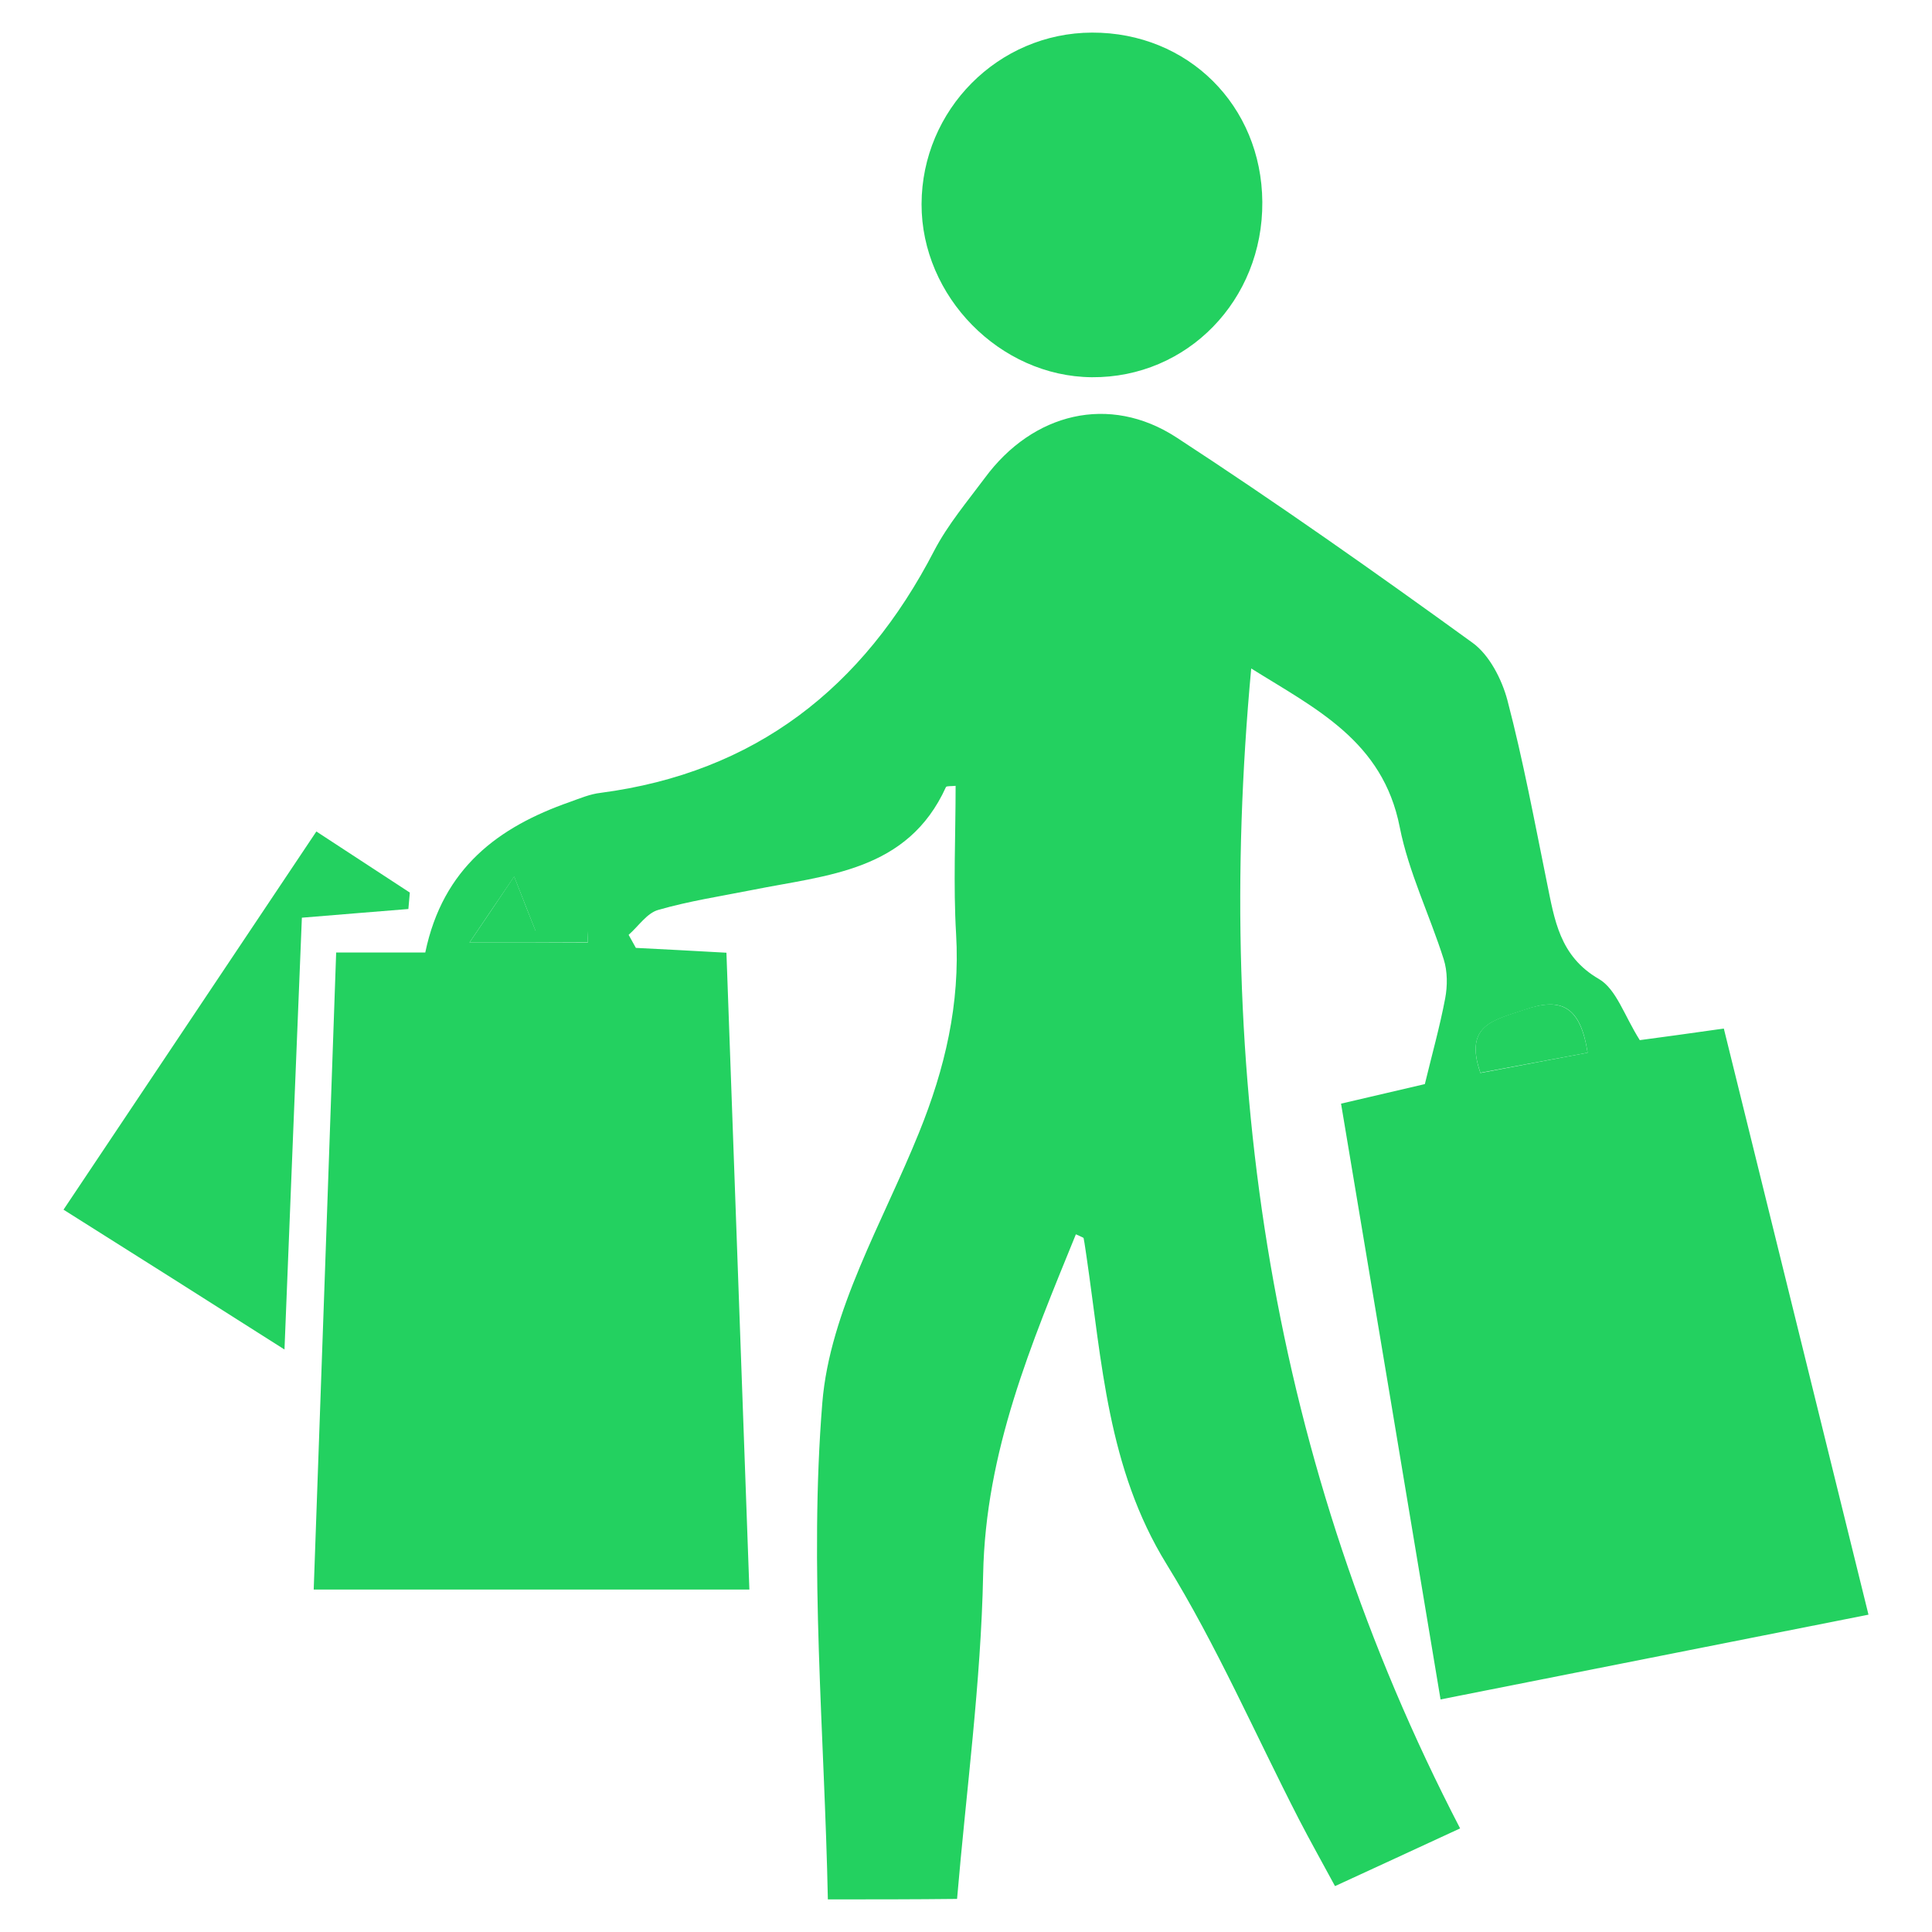
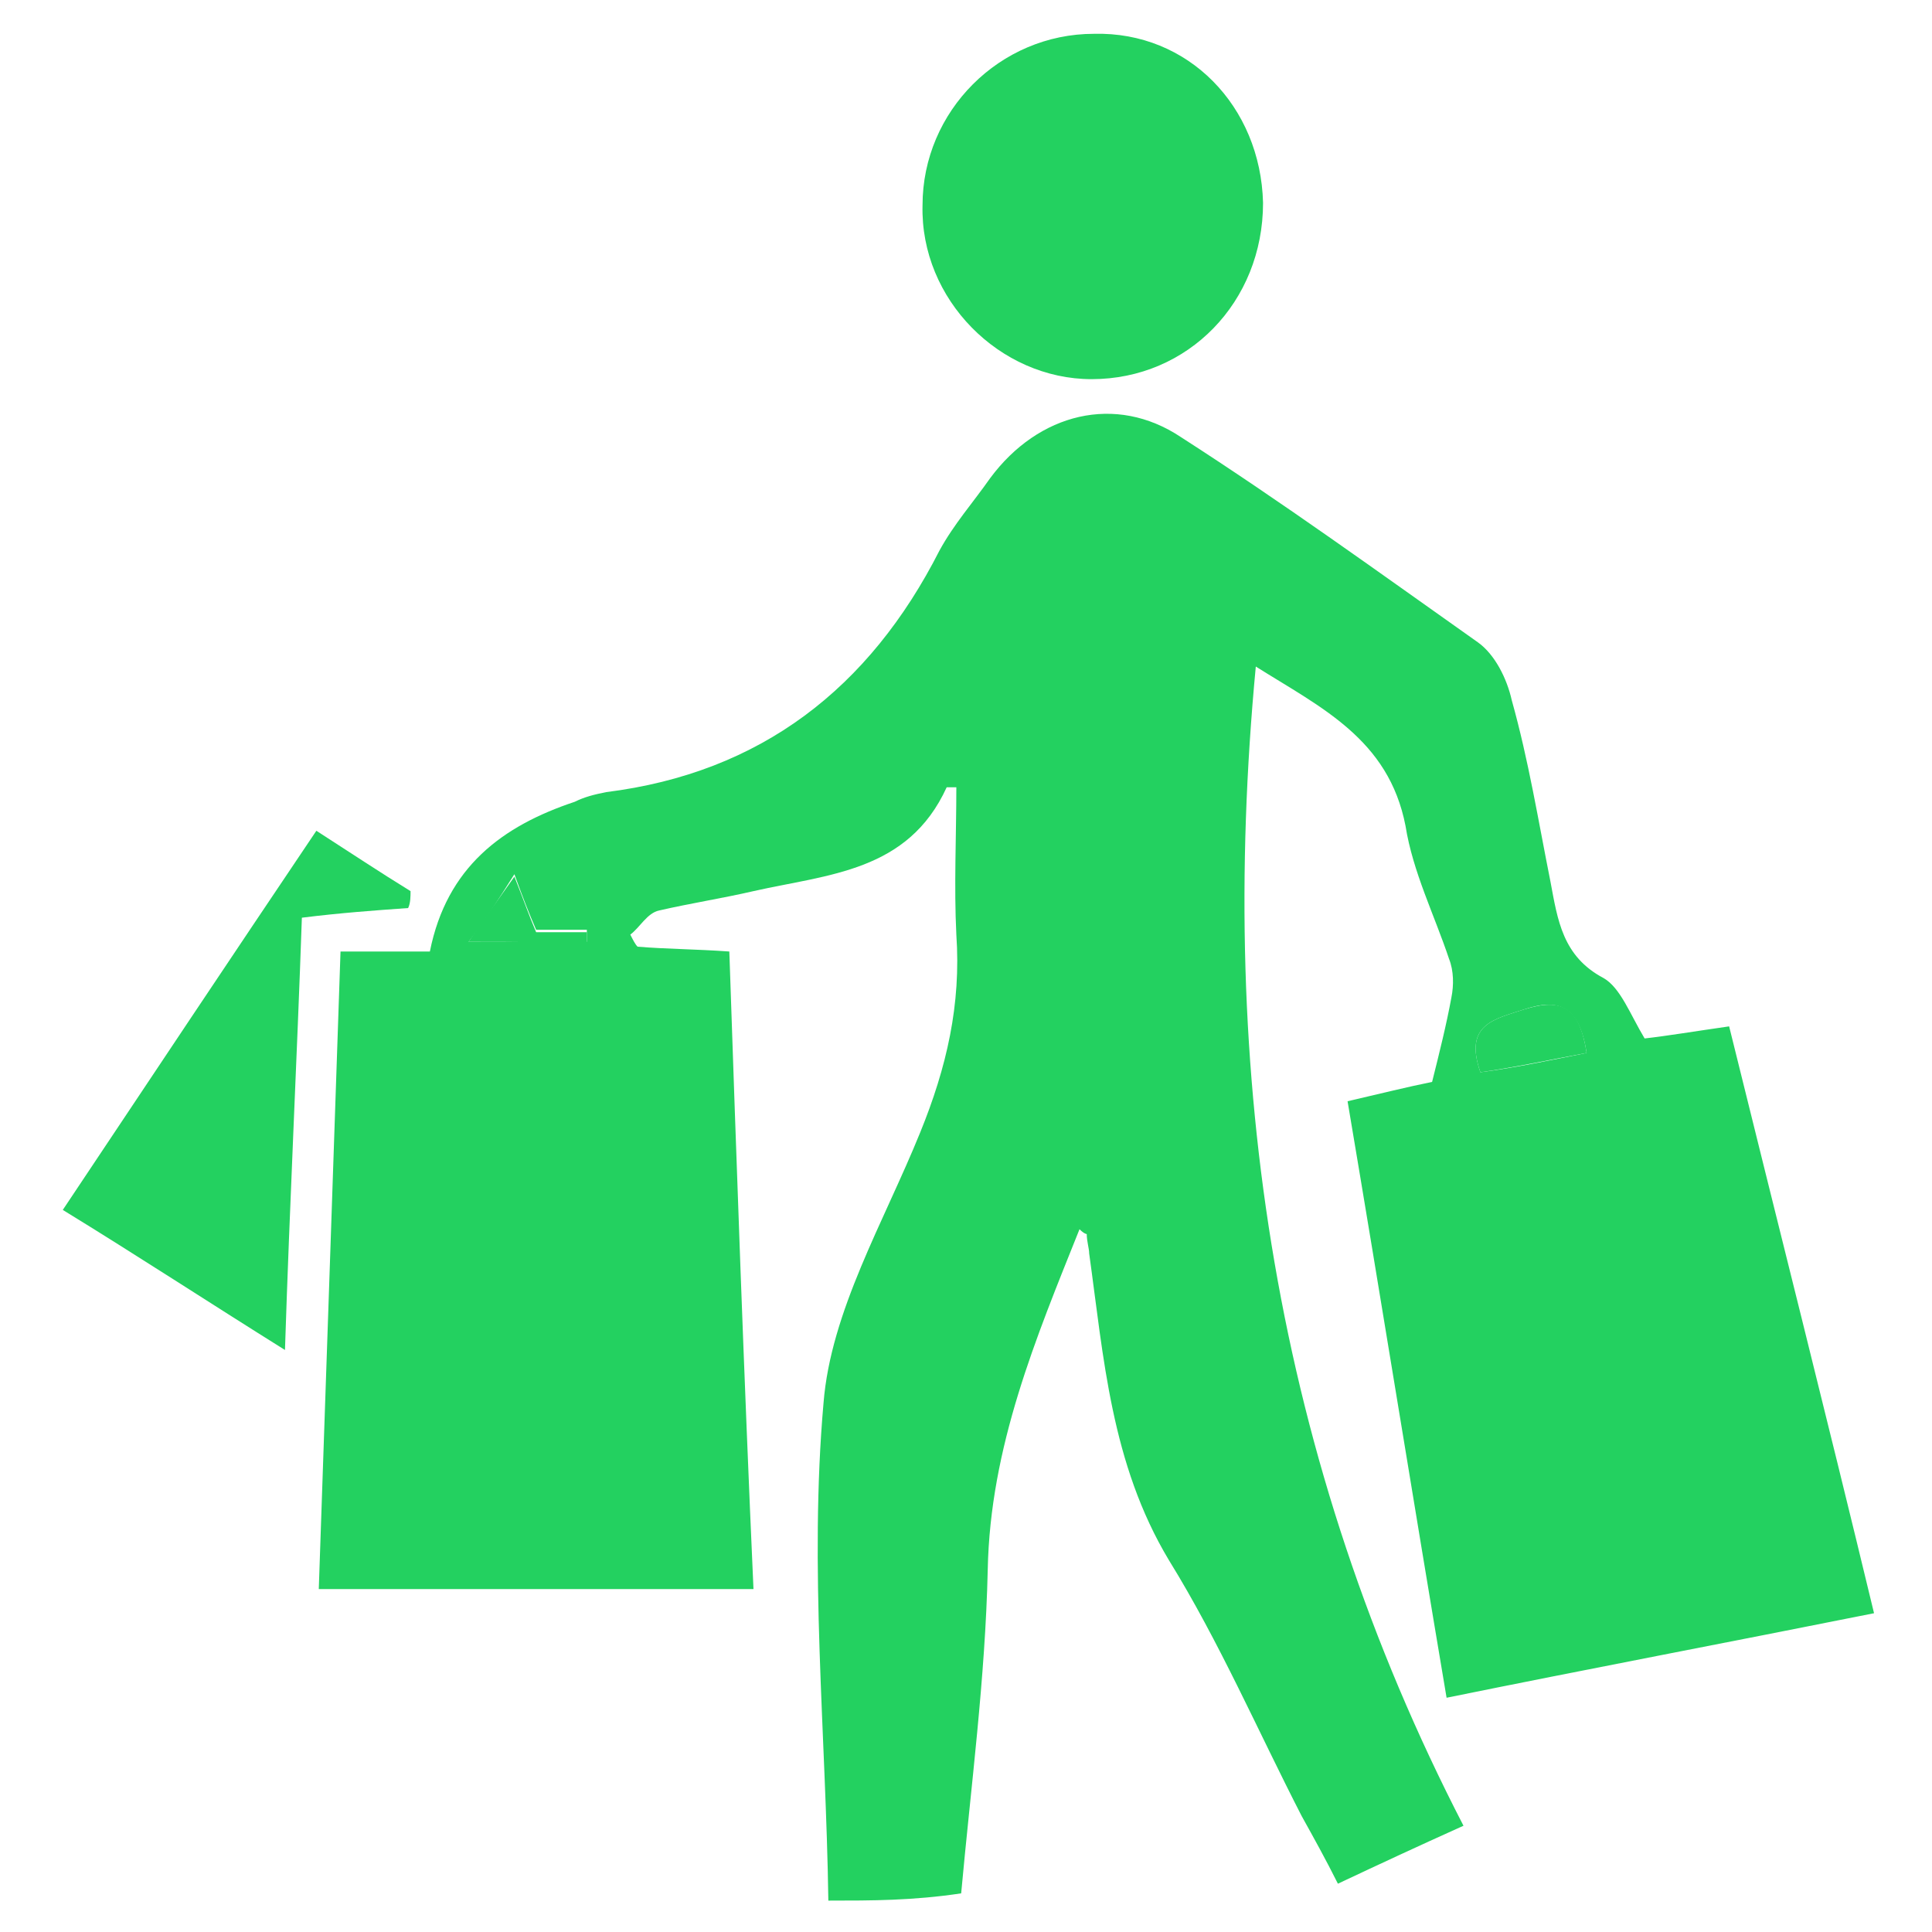
<svg xmlns="http://www.w3.org/2000/svg" version="1.1" id="Capa_1" x="0px" y="0px" viewBox="0 0 80 80" style="enable-background:new 0 0 80 80;" xml:space="preserve">
  <style type="text/css">
- 	.st0{fill:#FF3860;}
- 	.st1{fill:#23D160;}
- 	.st2{fill:#F18F00;}
- 	.st3{fill:#3273DC;}
+ 	.st0{fill:#23D160;}
</style>
-   <g>
-     <path class="st0" d="M7.36-40.15c1.27-2.62,2.54-5.25,3.81-7.87c1.61-3.33,3.21-6.67,4.81-10c0.87-1.82,1.76-3.63,2.61-5.45   c0.33-0.71,0.81-1.02,1.6-1.01c2.95,0.03,5.9,0.02,8.85,0c0.62,0,1.11,0.16,1.53,0.66c1.15,1.35,2.35,2.66,3.63,4.1   c-0.32,0-0.52,0-0.72,0c-3.38,0-6.76,0.02-10.13-0.01c-0.95-0.01-1.49,0.39-1.89,1.24c-1.62,3.43-3.28,6.85-4.93,10.27   c-0.66,1.38-1.33,2.75-1.98,4.13c-0.07,0.15-0.12,0.32-0.19,0.51c19.65,0,39.26,0,58.97,0c-0.32-0.68-0.61-1.33-0.91-1.96   c-2.09-4.36-4.2-8.71-6.28-13.07c-0.36-0.76-0.88-1.12-1.73-1.11c-3.4,0.02-6.8,0.01-10.19,0.01c-0.21,0-0.42,0-0.76,0   c0.59-0.68,1.11-1.28,1.63-1.87c0.7-0.79,1.37-1.61,2.13-2.34c0.29-0.28,0.76-0.52,1.16-0.52c3.11-0.04,6.21-0.02,9.32-0.03   c0.68,0,1.07,0.35,1.35,0.93c0.97,2.03,1.95,4.06,2.93,6.08c1.83,3.81,3.67,7.62,5.5,11.43c0.87,1.8,1.73,3.6,2.59,5.4   c0.06,0.13,0.17,0.25,0.25,0.37c0,0.28,0,0.55,0,0.83c-0.4,0.63-1.01,0.7-1.68,0.7c-14.36-0.01-28.72,0-43.08,0   c-8.85,0-17.7,0-26.55,0c-0.65,0-1.24-0.09-1.62-0.7C7.36-39.68,7.36-39.92,7.36-40.15z" />
-     <path class="st0" d="M60.33-80.32c-0.04,3.47-0.56,6.07-1.73,8.51c-0.87,1.81-2.02,3.44-3.31,4.96c-1.99,2.33-4.03,4.61-5.97,6.98   c-1.75,2.14-3.14,4.52-4.21,7.08c-0.04,0.11-0.1,0.21-0.15,0.32c-0.23,0.5-0.58,0.83-1.16,0.82c-0.58-0.01-0.91-0.37-1.14-0.86   c-0.43-0.9-0.83-1.81-1.29-2.7c-1.35-2.63-3.15-4.93-5.08-7.14c-2.07-2.39-4.3-4.64-6.03-7.31c-2.58-3.99-3.47-8.34-2.58-13.04   c0.7-3.7,2.42-6.86,5.14-9.42c2.8-2.62,6.11-4.07,9.95-4.3c3.36-0.21,6.48,0.51,9.36,2.22c3.29,1.95,5.64,4.74,7.06,8.32   C59.99-83.85,60.31-81.73,60.33-80.32z M43.84-88.6c-4.78-0.02-8.73,3.94-8.75,8.76c-0.02,4.86,3.9,8.89,8.67,8.9   c4.8,0.02,8.79-3.97,8.8-8.79C52.57-84.59,48.64-88.59,43.84-88.6z" />
-   </g>
  <g id="_x33_X1CE2_1_">
    <g>
-       <path class="st1" d="M34.28,78.65c-0.14-6.86-0.78-13.76-0.23-20.56c0.31-3.81,2.51-7.49,4-11.18c1.08-2.66,1.71-5.34,1.54-8.23    c-0.12-2.04-0.02-4.08-0.02-6.14c-0.19,0.02-0.37,0-0.4,0.05c-1.59,3.5-4.93,3.64-8.01,4.26c-1.31,0.26-2.63,0.46-3.91,0.83    c-0.46,0.13-0.81,0.67-1.22,1.03c0.1,0.18,0.2,0.36,0.3,0.54c1.18,0.06,2.35,0.12,3.75,0.2c0.32,8.81,0.63,17.53,0.95,26.37    c-6.03,0-11.92,0-18.04,0c0.31-8.75,0.62-17.46,0.93-26.38c1.34,0,2.51,0,3.69,0c0.73-3.51,3.04-5.2,5.98-6.23    c0.42-0.15,0.84-0.33,1.28-0.38c6.39-0.84,10.87-4.33,13.82-10.04c0.56-1.07,1.36-2.02,2.09-3c1.99-2.7,5.16-3.48,7.93-1.68    c4.17,2.72,8.24,5.59,12.27,8.51c0.69,0.5,1.21,1.51,1.44,2.38c0.65,2.48,1.12,5.01,1.63,7.52c0.32,1.56,0.52,3.07,2.16,4.02    c0.72,0.42,1.05,1.52,1.69,2.53c0.91-0.12,2.07-0.28,3.48-0.48c1.99,8.06,3.96,16.05,5.99,24.27c-5.96,1.18-11.77,2.33-17.72,3.51    c-1.39-8.35-2.74-16.44-4.12-24.67c1.31-0.31,2.46-0.57,3.47-0.81c0.3-1.24,0.62-2.38,0.84-3.54c0.1-0.52,0.1-1.13-0.06-1.63    c-0.58-1.83-1.45-3.6-1.82-5.47c-0.7-3.57-3.48-4.9-6.15-6.57c-1.56,16.87,0.8,32.9,8.65,48.03c-1.95,0.9-3.48,1.61-5.18,2.39    c-0.54-1-1.03-1.87-1.49-2.76c-1.82-3.54-3.41-7.21-5.49-10.58c-2.44-3.96-2.67-8.37-3.31-12.73c-0.04-0.25-0.07-0.51-0.12-0.76    c-0.01-0.03-0.09-0.05-0.32-0.16c-1.85,4.54-3.74,8.99-3.84,14.08c-0.09,4.49-0.7,8.96-1.08,13.44    C37.84,78.65,36.06,78.65,34.28,78.65z M65.74,43.59c-0.29-1.9-1.07-2.32-2.6-1.78c-1.24,0.43-2.54,0.6-1.84,2.62    C62.77,44.15,64.17,43.89,65.74,43.59z M19.44,39.03c1.93,0,3.41,0,4.9,0c-0.01-0.16-0.01-0.32-0.02-0.47c-0.71,0-1.41,0-2.14,0    c-0.26-0.66-0.49-1.24-0.89-2.26C20.6,37.31,20.07,38.1,19.44,39.03z" />
-       <path class="st1" d="M52.27,8.36c0.03,4.07-3.11,7.29-7.06,7.26c-3.8-0.03-7.06-3.34-7.05-7.17c0.01-3.9,3.17-7.09,7.06-7.1    C49.19,1.34,52.24,4.37,52.27,8.36z" />
-       <path class="st1" d="M2.63,50.09c3.59-5.37,6.99-10.46,10.47-15.66c1.38,0.9,2.63,1.72,3.87,2.53c-0.02,0.23-0.04,0.45-0.06,0.68    c-1.4,0.11-2.8,0.23-4.41,0.36c-0.24,5.84-0.47,11.65-0.72,17.88C8.62,53.87,5.71,52.03,2.63,50.09z" />
-       <path class="st1" d="M65.74,43.59c-1.57,0.29-2.97,0.56-4.44,0.83c-0.7-2.02,0.61-2.19,1.84-2.62    C64.67,41.28,65.44,41.69,65.74,43.59z" />
-       <path class="st1" d="M19.44,39.03c0.63-0.93,1.16-1.71,1.85-2.74c0.4,1.03,0.63,1.61,0.89,2.26c0.73,0,1.43,0,2.14,0    c0.01,0.16,0.01,0.32,0.02,0.47C22.85,39.03,21.37,39.03,19.44,39.03z" />
-     </g>
-   </g>
-   <g>
-     <path class="st2" d="M22.66,155.17h-8.11l2.82,18.48c0.34,2.21,2.38,3.73,4.57,3.39c2.19-0.34,3.69-2.41,3.35-4.63L22.66,155.17z    M22.66,155.17" />
-     <path class="st2" d="M33.49,172.42c-0.37,2.44,1.49,4.67,3.96,4.67c1.94,0,3.65-1.43,3.95-3.44l2.83-18.48h-8.07L33.49,172.42z    M33.49,172.42" />
-     <path class="st2" d="M77.09,117.64H53.46c-1.25,0-2.26,1.02-2.26,2.28v15.74c0,1.25,1.01,2.28,2.26,2.28h7.96v3.75h-4.26   c-0.21,0-0.42,0.04-0.61,0.11c-0.64,0.25-1.09,0.87-1.09,1.6v0.92h-7.39c2.05-0.44,3.3-2.57,2.67-4.62   c-0.46-1.5-4.2-13.72-4.65-15.18c-1.06-3.45-4.17-5.77-7.74-5.77h-1.92c-1.72,1.72-4.09,2.78-6.69,2.78c-2.6,0-4.97-1.06-6.69-2.78   h-0.74c-3.57,0-6.68,2.32-7.74,5.77c-0.45,1.46-4.19,13.68-4.65,15.18c-0.34,1.1-0.14,2.3,0.54,3.22c0.53,0.72,1.29,1.21,2.14,1.39   h-7.7c-2.27,0-4.1,1.86-4.1,4.15c0,2.18,1.66,3.96,3.77,4.14v26.35c0,1.66,1.33,3.01,2.98,3.01c1.64,0,2.98-1.35,2.98-3.01   c0-1.31,0-25.25,0-26.33H63.1v26.33c0,1.66,1.33,3.01,2.98,3.01c1.64,0,2.97-1.35,2.97-3.01c0-1.31,0-25.25,0-26.33h0.2   c2.27,0,4.48-1.87,4.48-4.15c0-2.29-2.2-4.15-4.48-4.15h-0.12c0-2.26,0-4.13,0-6.39h7.96c1.25,0,2.26-1.02,2.26-2.28v-15.74   C79.35,118.67,78.34,117.64,77.09,117.64L77.09,117.64z M34.01,137.17c-1.98,0-3.58,1.62-3.58,3.63c0,1.74,1.21,3.19,2.83,3.54   h-5.81c1.62-0.35,2.83-1.8,2.83-3.54c0-2-1.6-3.63-3.58-3.63h-8.47c0.19-0.63,1.81-5.9,2.01-6.57v4.41h3.63L22,130.7   c-0.29-0.68,0.01-1.46,0.68-1.76c0.67-0.3,1.45,0.01,1.74,0.69l2.33,5.38c1.37,0.01,2.62,0.51,3.6,1.34   c0.99-0.84,2.27-1.34,3.66-1.34h6.39v-4.63c0.45,1.47,1.69,5.51,2.08,6.79L34.01,137.17L34.01,137.17z M34.01,137.17" />
-     <path class="st2" d="M32.61,104.96c3.79,1.59,5.59,5.99,4.02,9.82c-1.57,3.83-5.92,5.65-9.7,4.06c-3.79-1.59-5.59-5.99-4.02-9.82   C24.48,105.19,28.83,103.37,32.61,104.96L32.61,104.96z M32.61,104.96" />
-   </g>
-   <g id="HdLu2m_1_">
-     <g>
-       <path class="st3" d="M340.94-37.46c-1.26-0.72-1.61-1.8-1.6-3.25c0.06-6.81,0.03-13.62,0.03-20.43c0-2.15-0.21-4.32,0.96-6.41    c-1.02,0-1.89,0.01-2.75,0c-1.55-0.02-2.29-0.97-1.88-2.49c0.28-1.02,0.58-2.05,1-3.02c0.65-1.5,1.89-2.2,3.48-2.27    c0.9-0.04,1.8-0.01,2.75-0.01c0.85-2.44,1.68-4.88,2.56-7.3c1.08-2.94,2.15-5.89,3.34-8.78c0.73-1.77,2.26-2.8,3.95-3.55    c1.12-0.5,2.23-1.1,3.4-1.38c2.02-0.48,4.08-0.92,6.15-1.07c4.24-0.3,8.49-0.53,12.74-0.52c3.3,0.01,6.61,0.42,9.91,0.66    c2.81,0.21,5.5,0.95,8.06,2.13c2.26,1.04,3.74,2.74,4.57,5.17c1.6,4.74,3.36,9.42,5.08,14.12c0.09,0.23,0.47,0.45,0.74,0.5    c0.48,0.08,0.99,0.04,1.48,0.02c2.56-0.13,3.97,0.97,4.73,3.39c0.21,0.66,0.38,1.33,0.56,1.99c0.35,1.35-0.36,2.35-1.73,2.4    c-0.92,0.03-1.85,0.01-2.94,0.01c1.4,2.52,0.95,5.16,0.96,7.73c0.04,6.37-0.02,12.74,0.04,19.1c0.01,1.45-0.34,2.53-1.6,3.25    c-3.91,0-7.81,0-11.72,0c-1.38-0.74-1.82-1.95-1.76-3.47c0.05-1.31,0.01-2.62,0.01-3.92c-12.42,0-24.71,0-37.07,0    c0,1.34-0.04,2.63,0.01,3.92c0.06,1.51-0.38,2.72-1.76,3.47C348.75-37.46,344.85-37.46,340.94-37.46z M397-74.35    c-0.52-1.91-0.98-3.84-1.59-5.73c-0.82-2.52-1.87-4.96-2.6-7.5c-0.5-1.73-1.68-2.49-3.15-2.95c-3.76-1.16-7.67-1.47-11.55-1.56    c-4.78-0.12-9.58-0.33-14.35,0.31c-2.38,0.32-4.76,0.61-7.11,1.09c-1.37,0.28-2.71,0.85-3.3,2.35c-0.59,1.5-1.23,2.98-1.73,4.51    c-1.01,3.11-1.94,6.25-2.89,9.36C355.01-70.72,389.9-70.69,397-74.35z M351.75-56.02c0.01-0.04,0.02-0.08,0.03-0.12    c1.41-0.09,2.82-0.17,4.23-0.26c1.14-0.07,1.73-0.56,2.01-1.65c0.18-0.69-0.21-1.63-1.08-2.07c-2.08-1.05-4.2-2.06-6.33-3    c-1.67-0.74-3.38-1.41-5.28-1.26c-1.21,0.09-2.08,0.92-2.11,2.14c-0.02,0.85,0.07,1.71-0.02,2.56c-0.2,1.91,0.91,2.61,2.32,2.88    C347.57-56.39,349.67-56.26,351.75-56.02z M394.12-56.14c0.01,0.04,0.02,0.08,0.03,0.12c2.08-0.24,4.18-0.38,6.23-0.77    c1.32-0.25,2.49-0.94,2.3-2.82c-0.09-0.85,0.06-1.72-0.04-2.56c-0.06-0.51-0.28-1.07-0.6-1.46c-0.92-1.13-2.27-0.92-3.38-0.6    c-2.1,0.61-4.13,1.45-6.15,2.29c-1.26,0.52-2.47,1.18-3.67,1.85c-0.74,0.41-1.15,1.41-0.98,2.06c0.28,1.06,0.85,1.56,1.93,1.64    C391.23-56.3,392.68-56.22,394.12-56.14z" />
+       <path class="st0" d="M34.3,78.7c-0.1-6.9-0.8-13.8-0.2-20.6c0.3-3.8,2.5-7.5,4-11.2c1.1-2.7,1.7-5.3,1.5-8.2c-0.1-2,0-4.1,0-6.1    c-0.2,0-0.4,0-0.4,0c-1.6,3.5-4.9,3.6-8,4.3c-1.3,0.3-2.6,0.5-3.9,0.8c-0.5,0.1-0.8,0.7-1.2,1c0.1,0.2,0.2,0.4,0.3,0.5    c1.2,0.1,2.4,0.1,3.8,0.2c0.3,8.8,0.6,17.5,1,26.4c-6,0-11.9,0-18,0c0.3-8.8,0.6-17.5,0.9-26.4c1.3,0,2.5,0,3.7,0    c0.7-3.5,3-5.2,6-6.2c0.4-0.2,0.8-0.3,1.3-0.4c6.4-0.8,10.9-4.3,13.8-10c0.6-1.1,1.4-2,2.1-3c2-2.7,5.2-3.5,7.9-1.7    c4.2,2.7,8.2,5.6,12.3,8.5c0.7,0.5,1.2,1.5,1.4,2.4c0.7,2.5,1.1,5,1.6,7.5c0.3,1.6,0.5,3.1,2.2,4c0.7,0.4,1.1,1.5,1.7,2.5    c0.9-0.1,2.1-0.3,3.5-0.5c2,8.1,4,16,6,24.3c-6,1.2-11.8,2.3-17.7,3.5c-1.4-8.3-2.7-16.4-4.1-24.7c1.3-0.3,2.5-0.6,3.5-0.8    c0.3-1.2,0.6-2.4,0.8-3.5c0.1-0.5,0.1-1.1-0.1-1.6c-0.6-1.8-1.5-3.6-1.8-5.5c-0.7-3.6-3.5-4.9-6.2-6.6c-1.6,16.9,0.8,32.9,8.6,48    c-2,0.9-3.5,1.6-5.2,2.4c-0.5-1-1-1.9-1.5-2.8c-1.8-3.5-3.4-7.2-5.5-10.6c-2.4-4-2.7-8.4-3.3-12.7c0-0.2-0.1-0.5-0.1-0.8    c0,0-0.1,0-0.3-0.2c-1.8,4.5-3.7,9-3.8,14.1c-0.1,4.5-0.7,9-1.1,13.4C37.8,78.7,36.1,78.7,34.3,78.7z M65.7,43.6    c-0.3-1.9-1.1-2.3-2.6-1.8c-1.2,0.4-2.5,0.6-1.8,2.6C62.8,44.2,64.2,43.9,65.7,43.6z M19.4,39c1.9,0,3.4,0,4.9,0    c0-0.2,0-0.3,0-0.5c-0.7,0-1.4,0-2.1,0c-0.3-0.7-0.5-1.2-0.9-2.3C20.6,37.3,20.1,38.1,19.4,39z" />
+       <path class="st0" d="M52.3,8.4c0,4.1-3.1,7.3-7.1,7.3c-3.8,0-7.1-3.3-7-7.2c0-3.9,3.2-7.1,7.1-7.1C49.2,1.3,52.2,4.4,52.3,8.4z" />
+       <path class="st0" d="M2.6,50.1c3.6-5.4,7-10.5,10.5-15.7c1.4,0.9,2.6,1.7,3.9,2.5c0,0.2,0,0.5-0.1,0.7c-1.4,0.1-2.8,0.2-4.4,0.4    c-0.2,5.8-0.5,11.7-0.7,17.9C8.6,53.9,5.7,52,2.6,50.1z" />
+       <path class="st0" d="M65.7,43.6c-1.6,0.3-3,0.6-4.4,0.8c-0.7-2,0.6-2.2,1.8-2.6C64.7,41.3,65.4,41.7,65.7,43.6z" />
+       <path class="st0" d="M19.4,39c0.6-0.9,1.2-1.7,1.9-2.7c0.4,1,0.6,1.6,0.9,2.3c0.7,0,1.4,0,2.1,0c0,0.2,0,0.3,0,0.5    C22.9,39,21.4,39,19.4,39z" />
    </g>
  </g>
</svg>
